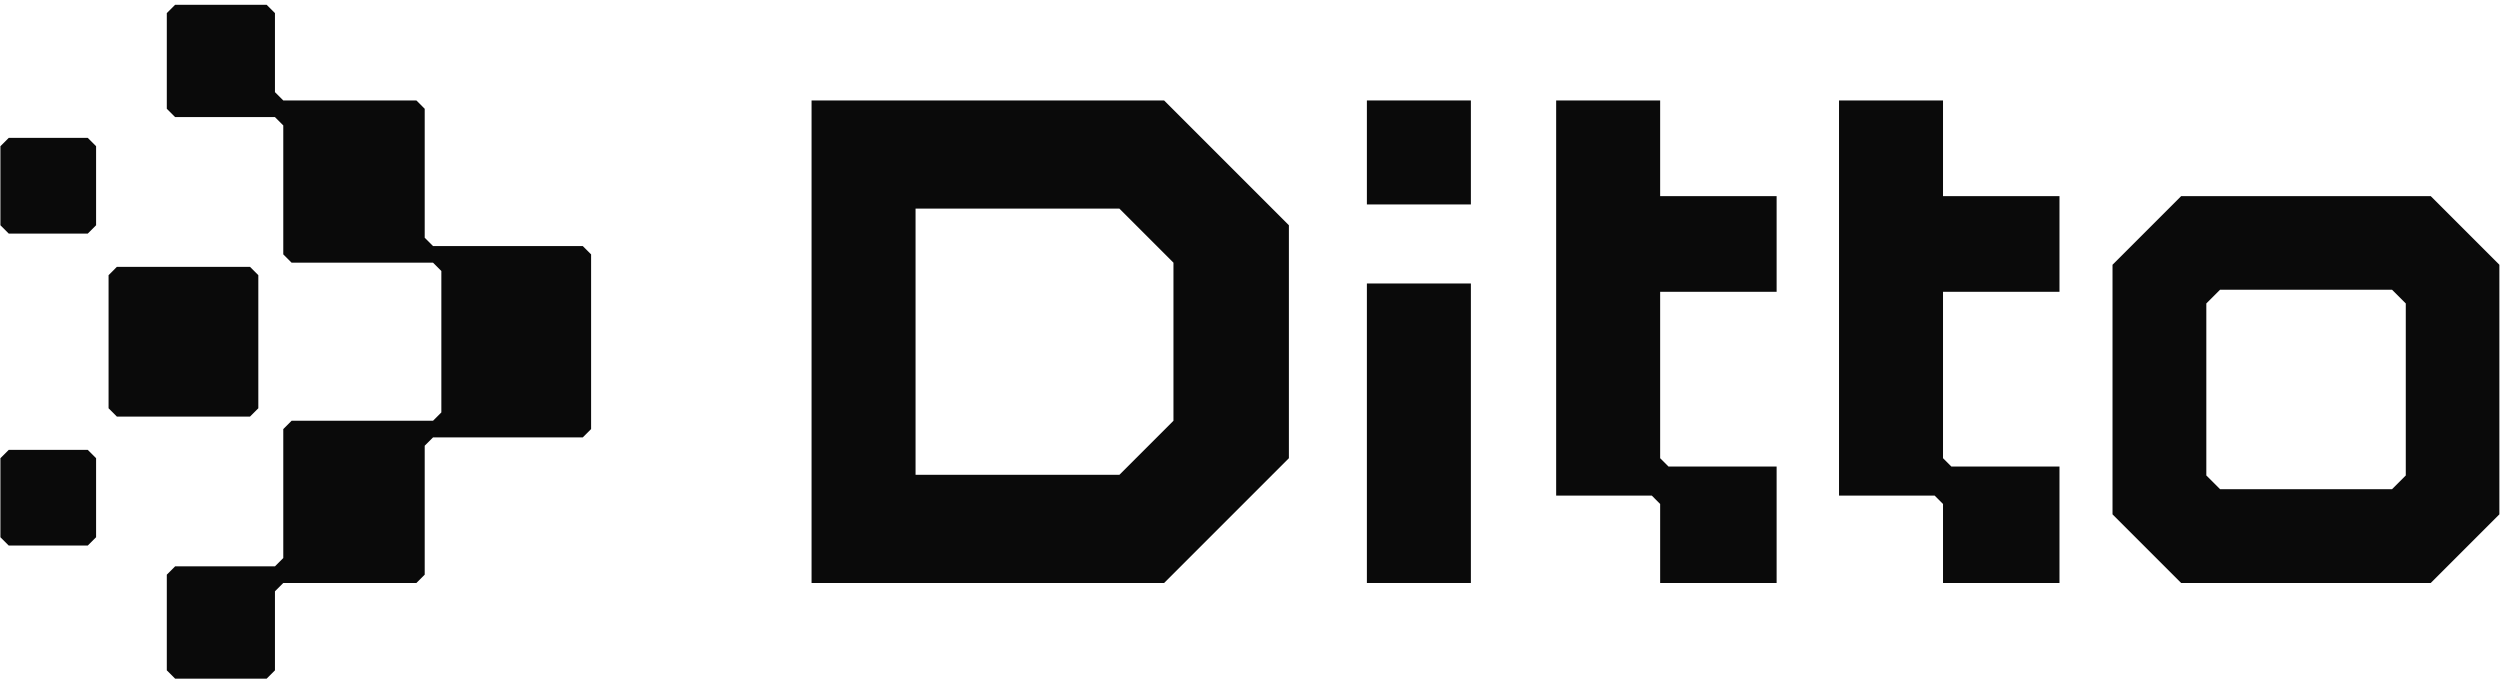
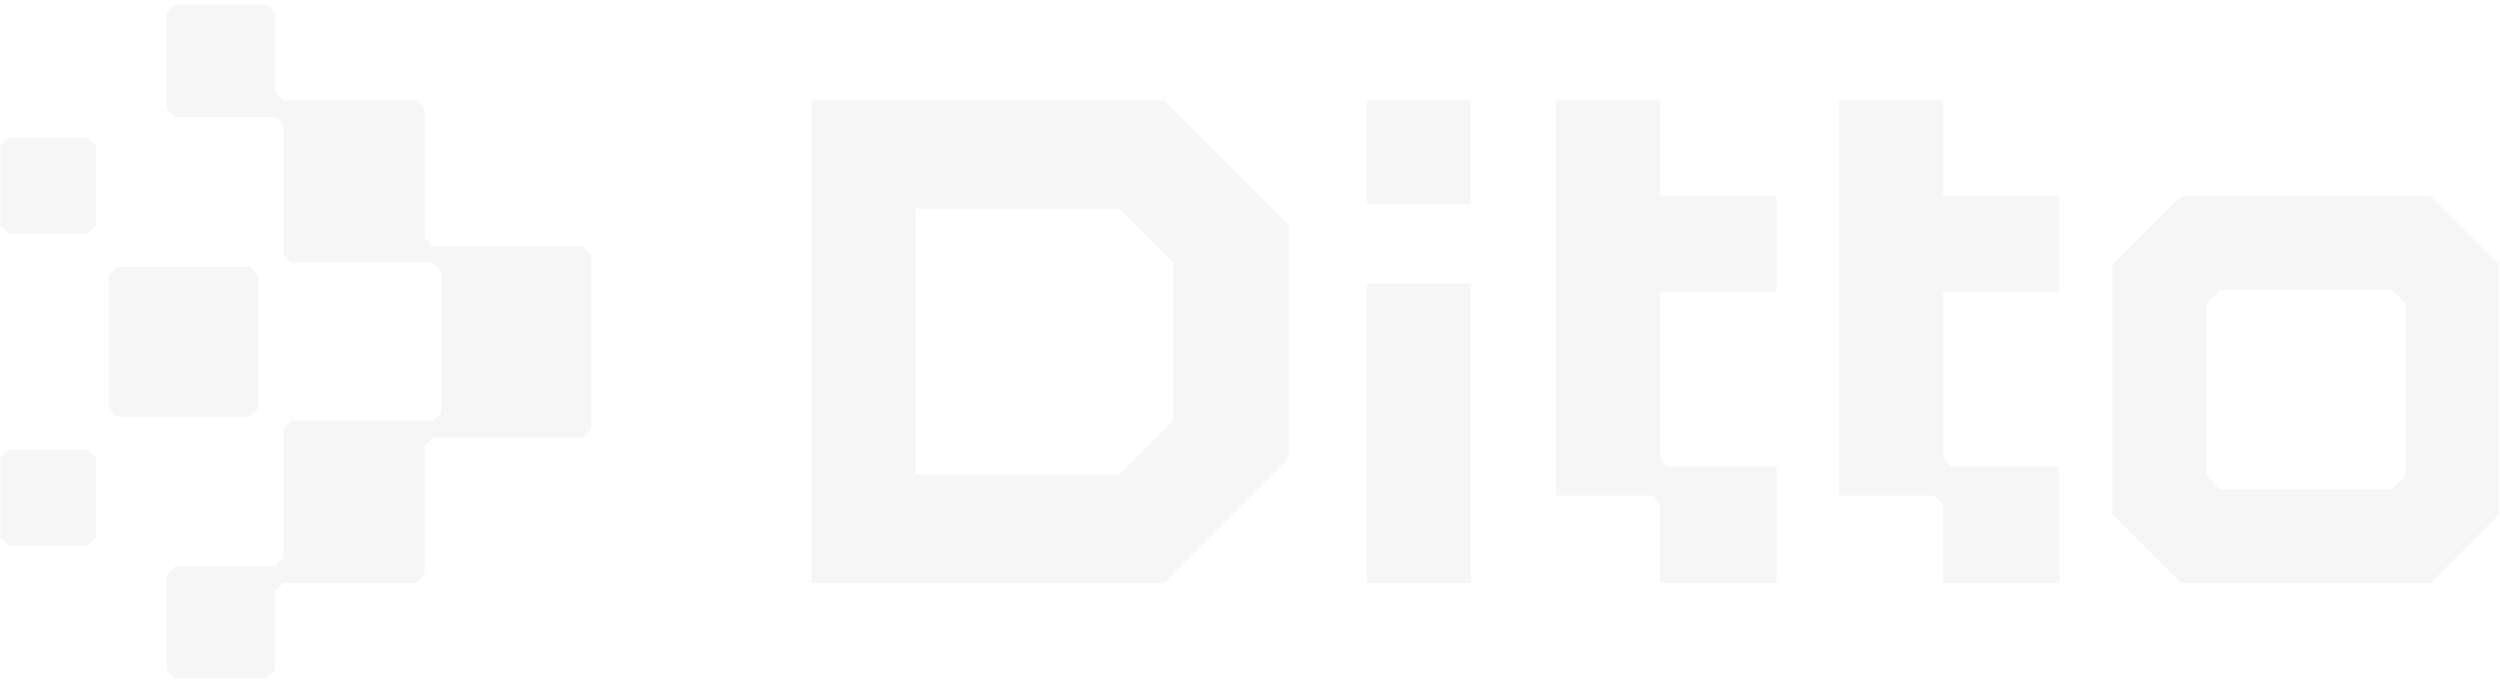
<svg xmlns="http://www.w3.org/2000/svg" version="1.1" viewBox="0 0 1202 328">
  <defs>
    <style>
      .cls-1 {
-         fill: #0a0a0a;
+         fill: #f6f6f6;
      }
    </style>
  </defs>
  <g>
    <g id="Logotype">
      <g id="Mark">
        <polygon id="block-center" class="cls-1" points="124.2 196.3 124.2 132.3 120.2 128.3 56.2 128.3 52.2 132.3 52.2 196.3 56.2 200.3 120.2 200.3 124.2 196.3" />
        <polygon id="block-small-bottom" class="cls-1" points="4.2 216.3 .2 220.3 .2 258.3 4.2 262.3 42.2 262.3 46.2 258.3 46.2 220.3 42.2 216.3 4.2 216.3" />
        <polygon id="block-small-top" class="cls-1" points="4.2 66.3 .2 70.3 .2 108.3 4.2 112.3 42.2 112.3 46.2 108.3 46.2 70.3 42.2 66.3 4.2 66.3" />
        <path id="chevron" class="cls-1" d="M280.2,118.3h-72l-4-4v-62l-4-4h-64l-4-4V6.3l-4-4h-44l-4,4v46l4,4h48l4,4v62l4,4h68l4,4v68l-4,4h-68l-4,4v62l-4,4h-48l-4,4v46l4,4h44l4-4v-38l4-4h64l4-4v-62l4-4h72l4-4v-84l-4-4Z" />
      </g>
      <g id="Wordmark">
        <rect id="letter-i" class="cls-1" x="657.2" y="136.3" width="50" height="144" />
        <path id="letter-d" class="cls-1" d="M390.2,48.3v232h169.5l60-60v-112l-60-60h-169.5ZM564.2,202.3l-26,26h-98V100.3h98l26,26v76Z" />
        <path id="letter-o" class="cls-1" d="M1168.7,94.3h-120l-33,33v120l33,33h120l33-33v-120l-33-33ZM1156.7,228.6l-6.6,6.6h-82.7l-6.6-6.6v-82.7l6.6-6.6h82.7l6.6,6.6v82.7Z" />
        <polygon id="letter-t-2" class="cls-1" points="934.2 48.3 884.2 48.3 884.2 238.3 930.2 238.3 934.2 242.3 934.2 280.3 990.2 280.3 990.2 224.3 938.2 224.3 934.2 220.3 934.2 140.3 990.2 140.3 990.2 94.3 934.2 94.3 934.2 48.3" />
        <polygon id="letter-t-1" class="cls-1" points="798.2 48.3 748.2 48.3 748.2 238.3 794.2 238.3 798.2 242.3 798.2 280.3 854.2 280.3 854.2 224.3 802.2 224.3 798.2 220.3 798.2 140.3 854.2 140.3 854.2 94.3 798.2 94.3 798.2 48.3" />
        <rect id="letter-i-dot" class="cls-1" x="657.2" y="48.3" width="50" height="50" />
      </g>
    </g>
  </g>
</svg>
